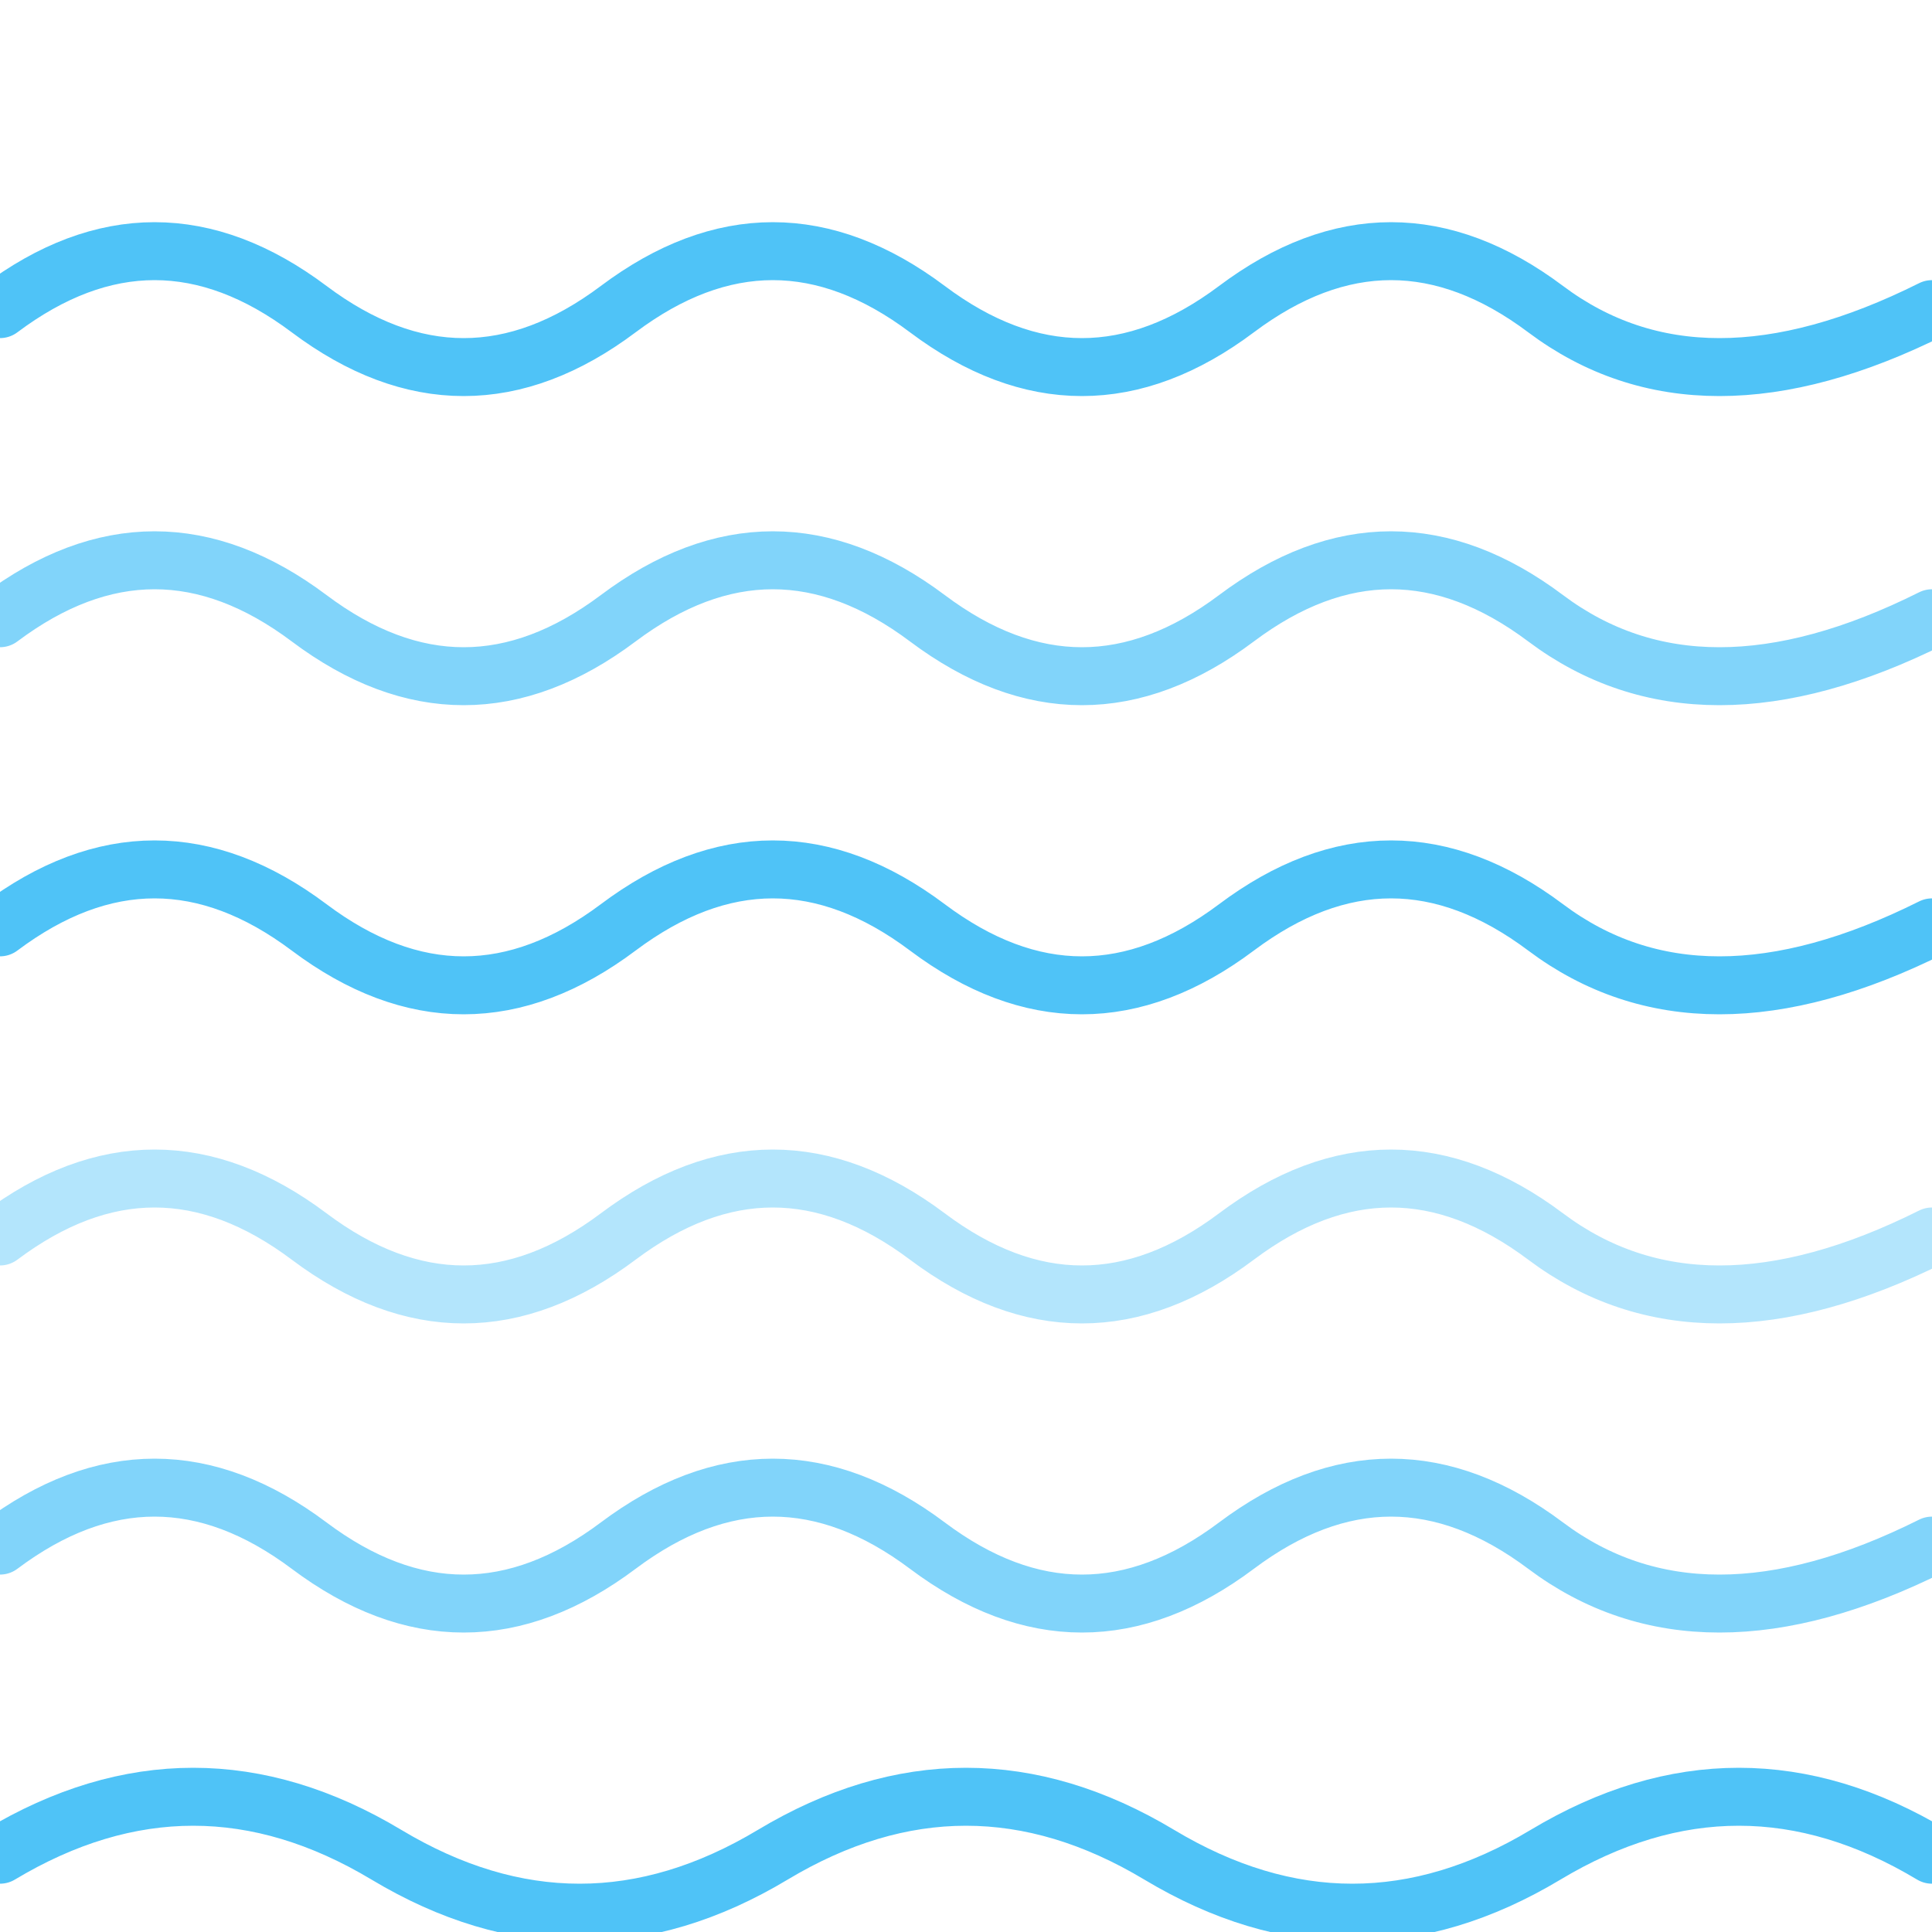
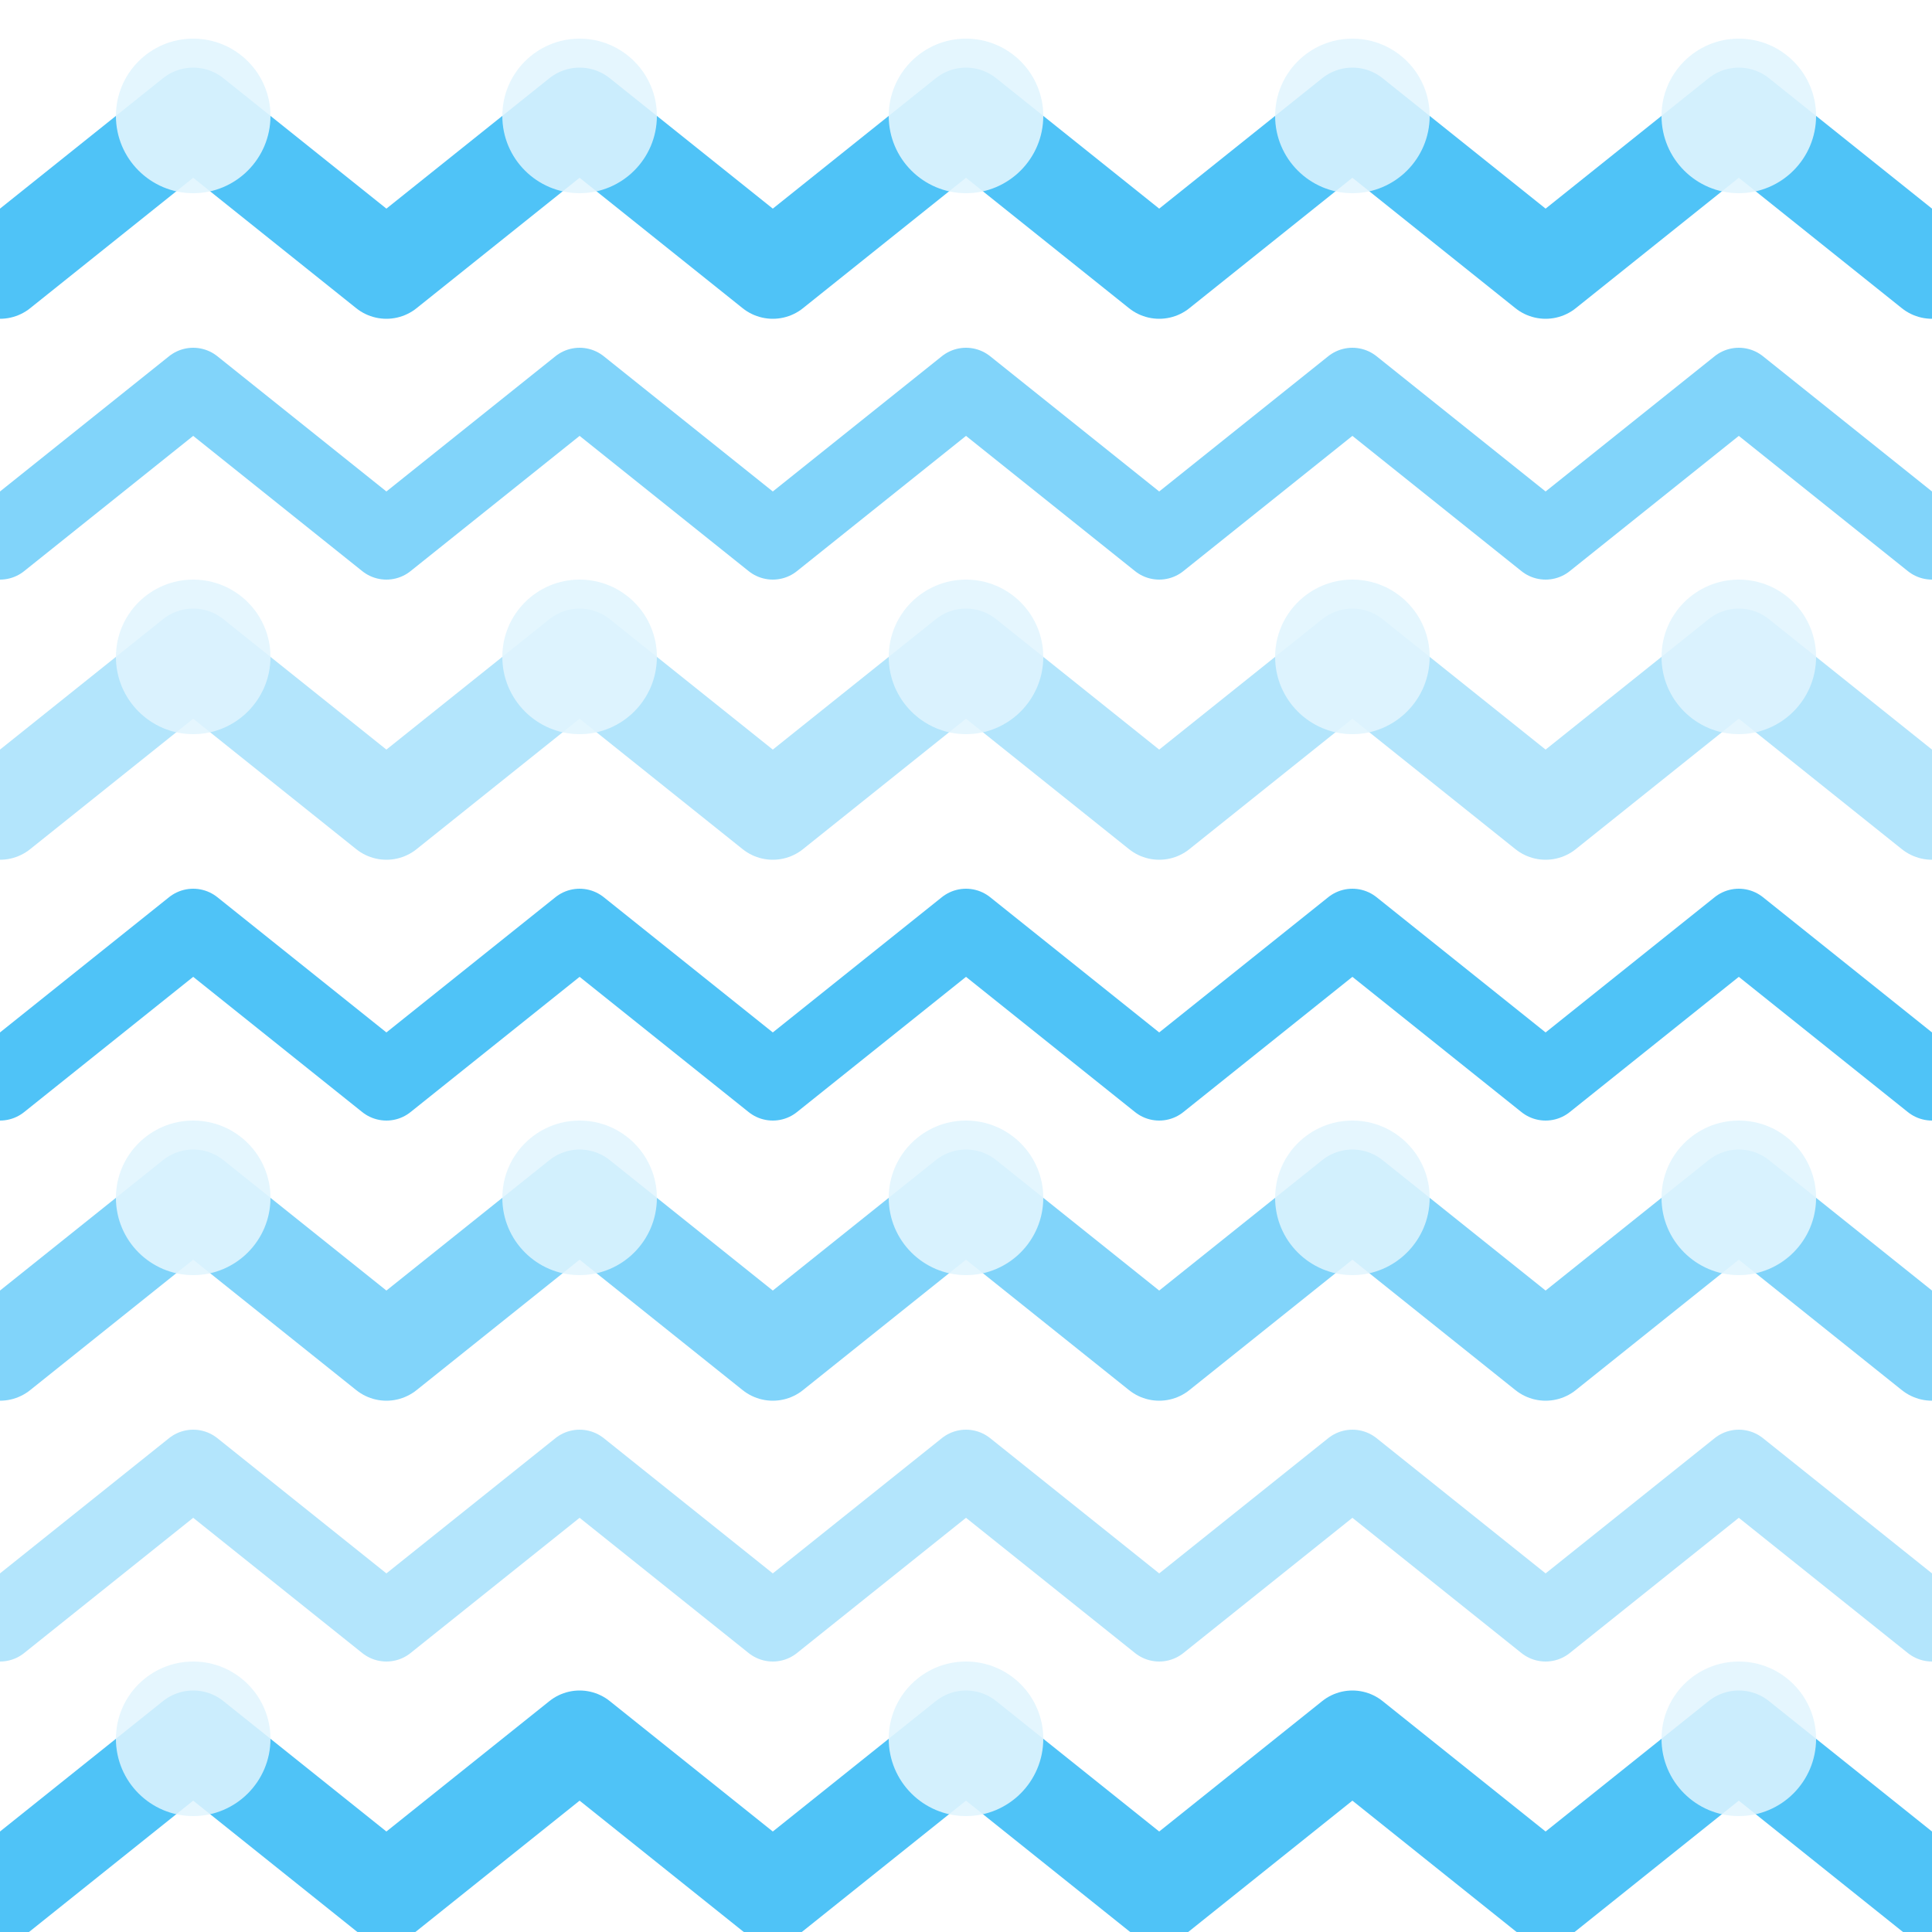
<svg xmlns="http://www.w3.org/2000/svg" width="50" height="50" viewBox="0 0 50 50">
-   <path d="M0 8 Q4 5 8 8 Q12 11 16 8 Q20 5 24 8 Q28 11 32 8 Q36 5 40 8 Q44 11 50 8" stroke="#4fc3f7" stroke-width="1.5" fill="none" stroke-linecap="round" />
-   <path d="M0 16 Q4 13 8 16 Q12 19 16 16 Q20 13 24 16 Q28 19 32 16 Q36 13 40 16 Q44 19 50 16" stroke="#81d4fa" stroke-width="1.5" fill="none" stroke-linecap="round" />
-   <path d="M0 24 Q4 21 8 24 Q12 27 16 24 Q20 21 24 24 Q28 27 32 24 Q36 21 40 24 Q44 27 50 24" stroke="#4fc3f7" stroke-width="1.5" fill="none" stroke-linecap="round" />
-   <path d="M0 32 Q4 29 8 32 Q12 35 16 32 Q20 29 24 32 Q28 35 32 32 Q36 29 40 32 Q44 35 50 32" stroke="#b3e5fc" stroke-width="1.5" fill="none" stroke-linecap="round" />
-   <path d="M0 40 Q4 37 8 40 Q12 43 16 40 Q20 37 24 40 Q28 43 32 40 Q36 37 40 40 Q44 43 50 40" stroke="#81d4fa" stroke-width="1.5" fill="none" stroke-linecap="round" />
-   <path d="M0 48 Q5 45 10 48 Q15 51 20 48 Q25 45 30 48 Q35 51 40 48 Q45 45 50 48" stroke="#4fc3f7" stroke-width="1.5" fill="none" stroke-linecap="round" />
+   <path d="M0 7 L5 3 L10 7 L15 3 L20 7 L25 3 L30 7 L35 3 L40 7 L45 3 L50 7" stroke="#4fc3f7" stroke-width="2.5" fill="none" stroke-linecap="round" stroke-linejoin="round" />
+   <path d="M0 14 L5 10 L10 14 L15 10 L20 14 L25 10 L30 14 L35 10 L40 14 L45 10 L50 14" stroke="#81d4fa" stroke-width="2" fill="none" stroke-linecap="round" stroke-linejoin="round" />
+   <path d="M0 21 L5 17 L10 21 L15 17 L20 21 L25 17 L30 21 L35 17 L40 21 L45 17 L50 21" stroke="#b3e5fc" stroke-width="2.5" fill="none" stroke-linecap="round" stroke-linejoin="round" />
+   <path d="M0 28 L5 24 L10 28 L15 24 L20 28 L25 24 L30 28 L35 24 L40 28 L45 24 L50 28" stroke="#4fc3f7" stroke-width="2" fill="none" stroke-linecap="round" stroke-linejoin="round" />
+   <path d="M0 35 L5 31 L10 35 L15 31 L20 35 L25 31 L30 35 L35 31 L40 35 L45 31 L50 35" stroke="#81d4fa" stroke-width="2.5" fill="none" stroke-linecap="round" stroke-linejoin="round" />
+   <path d="M0 42 L5 38 L10 42 L15 38 L20 42 L25 38 L30 42 L35 38 L40 42 L45 38 L50 42" stroke="#b3e5fc" stroke-width="2" fill="none" stroke-linecap="round" stroke-linejoin="round" />
+   <path d="M0 49 L5 45 L10 49 L15 45 L20 49 L25 45 L30 49 L35 45 L40 49 L45 45 L50 49" stroke="#4fc3f7" stroke-width="2.5" fill="none" stroke-linecap="round" stroke-linejoin="round" />
+   <circle cx="5" cy="3" r="2" fill="#e1f5fe" opacity="0.9" />
+   <circle cx="15" cy="3" r="2" fill="#e1f5fe" opacity="0.85" />
+   <circle cx="25" cy="3" r="2" fill="#e1f5fe" opacity="0.9" />
+   <circle cx="35" cy="3" r="2" fill="#e1f5fe" opacity="0.85" />
+   <circle cx="45" cy="3" r="2" fill="#e1f5fe" opacity="0.9" />
+   <circle cx="5" cy="17" r="2" fill="#e1f5fe" opacity="0.85" />
+   <circle cx="15" cy="17" r="2" fill="#e1f5fe" opacity="0.9" />
+   <circle cx="25" cy="17" r="2" fill="#e1f5fe" opacity="0.85" />
+   <circle cx="35" cy="17" r="2" fill="#e1f5fe" opacity="0.9" />
+   <circle cx="45" cy="17" r="2" fill="#e1f5fe" opacity="0.85" />
+   <circle cx="5" cy="31" r="2" fill="#e1f5fe" opacity="0.9" />
+   <circle cx="15" cy="31" r="2" fill="#e1f5fe" opacity="0.85" />
+   <circle cx="25" cy="31" r="2" fill="#e1f5fe" opacity="0.9" />
+   <circle cx="35" cy="31" r="2" fill="#e1f5fe" opacity="0.85" />
+   <circle cx="45" cy="31" r="2" fill="#e1f5fe" opacity="0.9" />
+   <circle cx="5" cy="45" r="2" fill="#e1f5fe" opacity="0.85" />
+   <circle cx="25" cy="45" r="2" fill="#e1f5fe" opacity="0.9" />
+   <circle cx="45" cy="45" r="2" fill="#e1f5fe" opacity="0.85" />
</svg>
